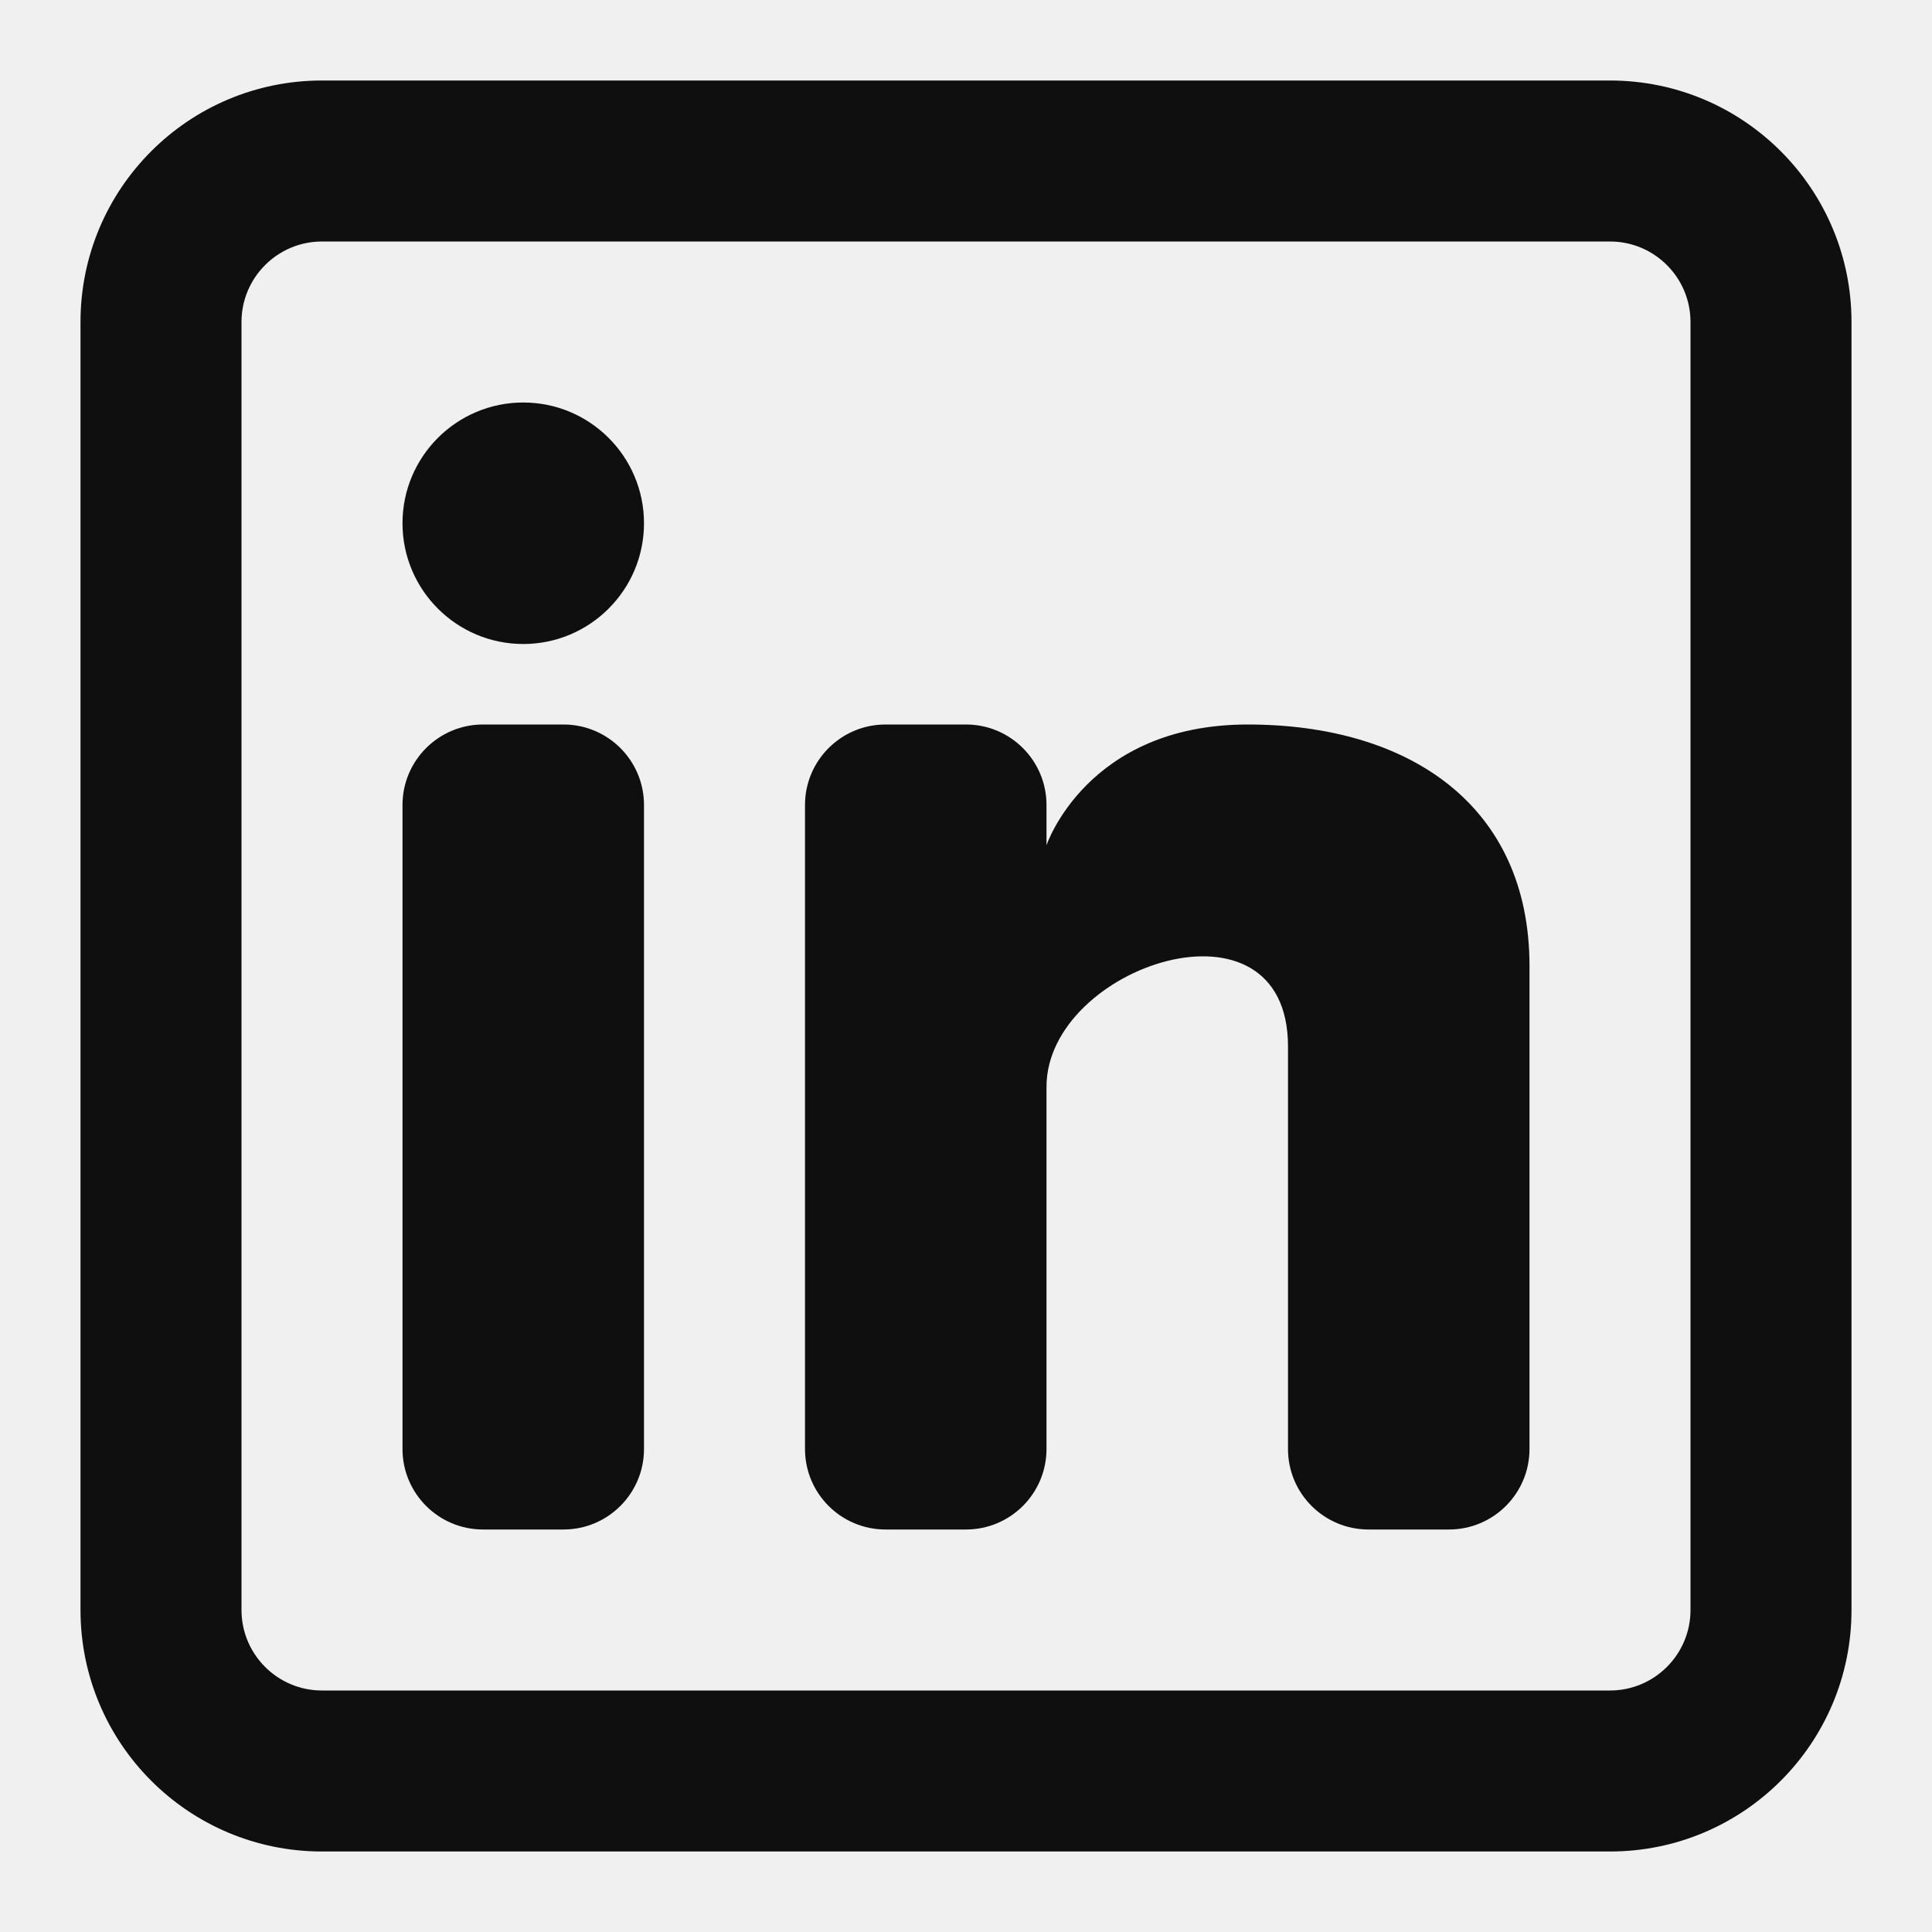
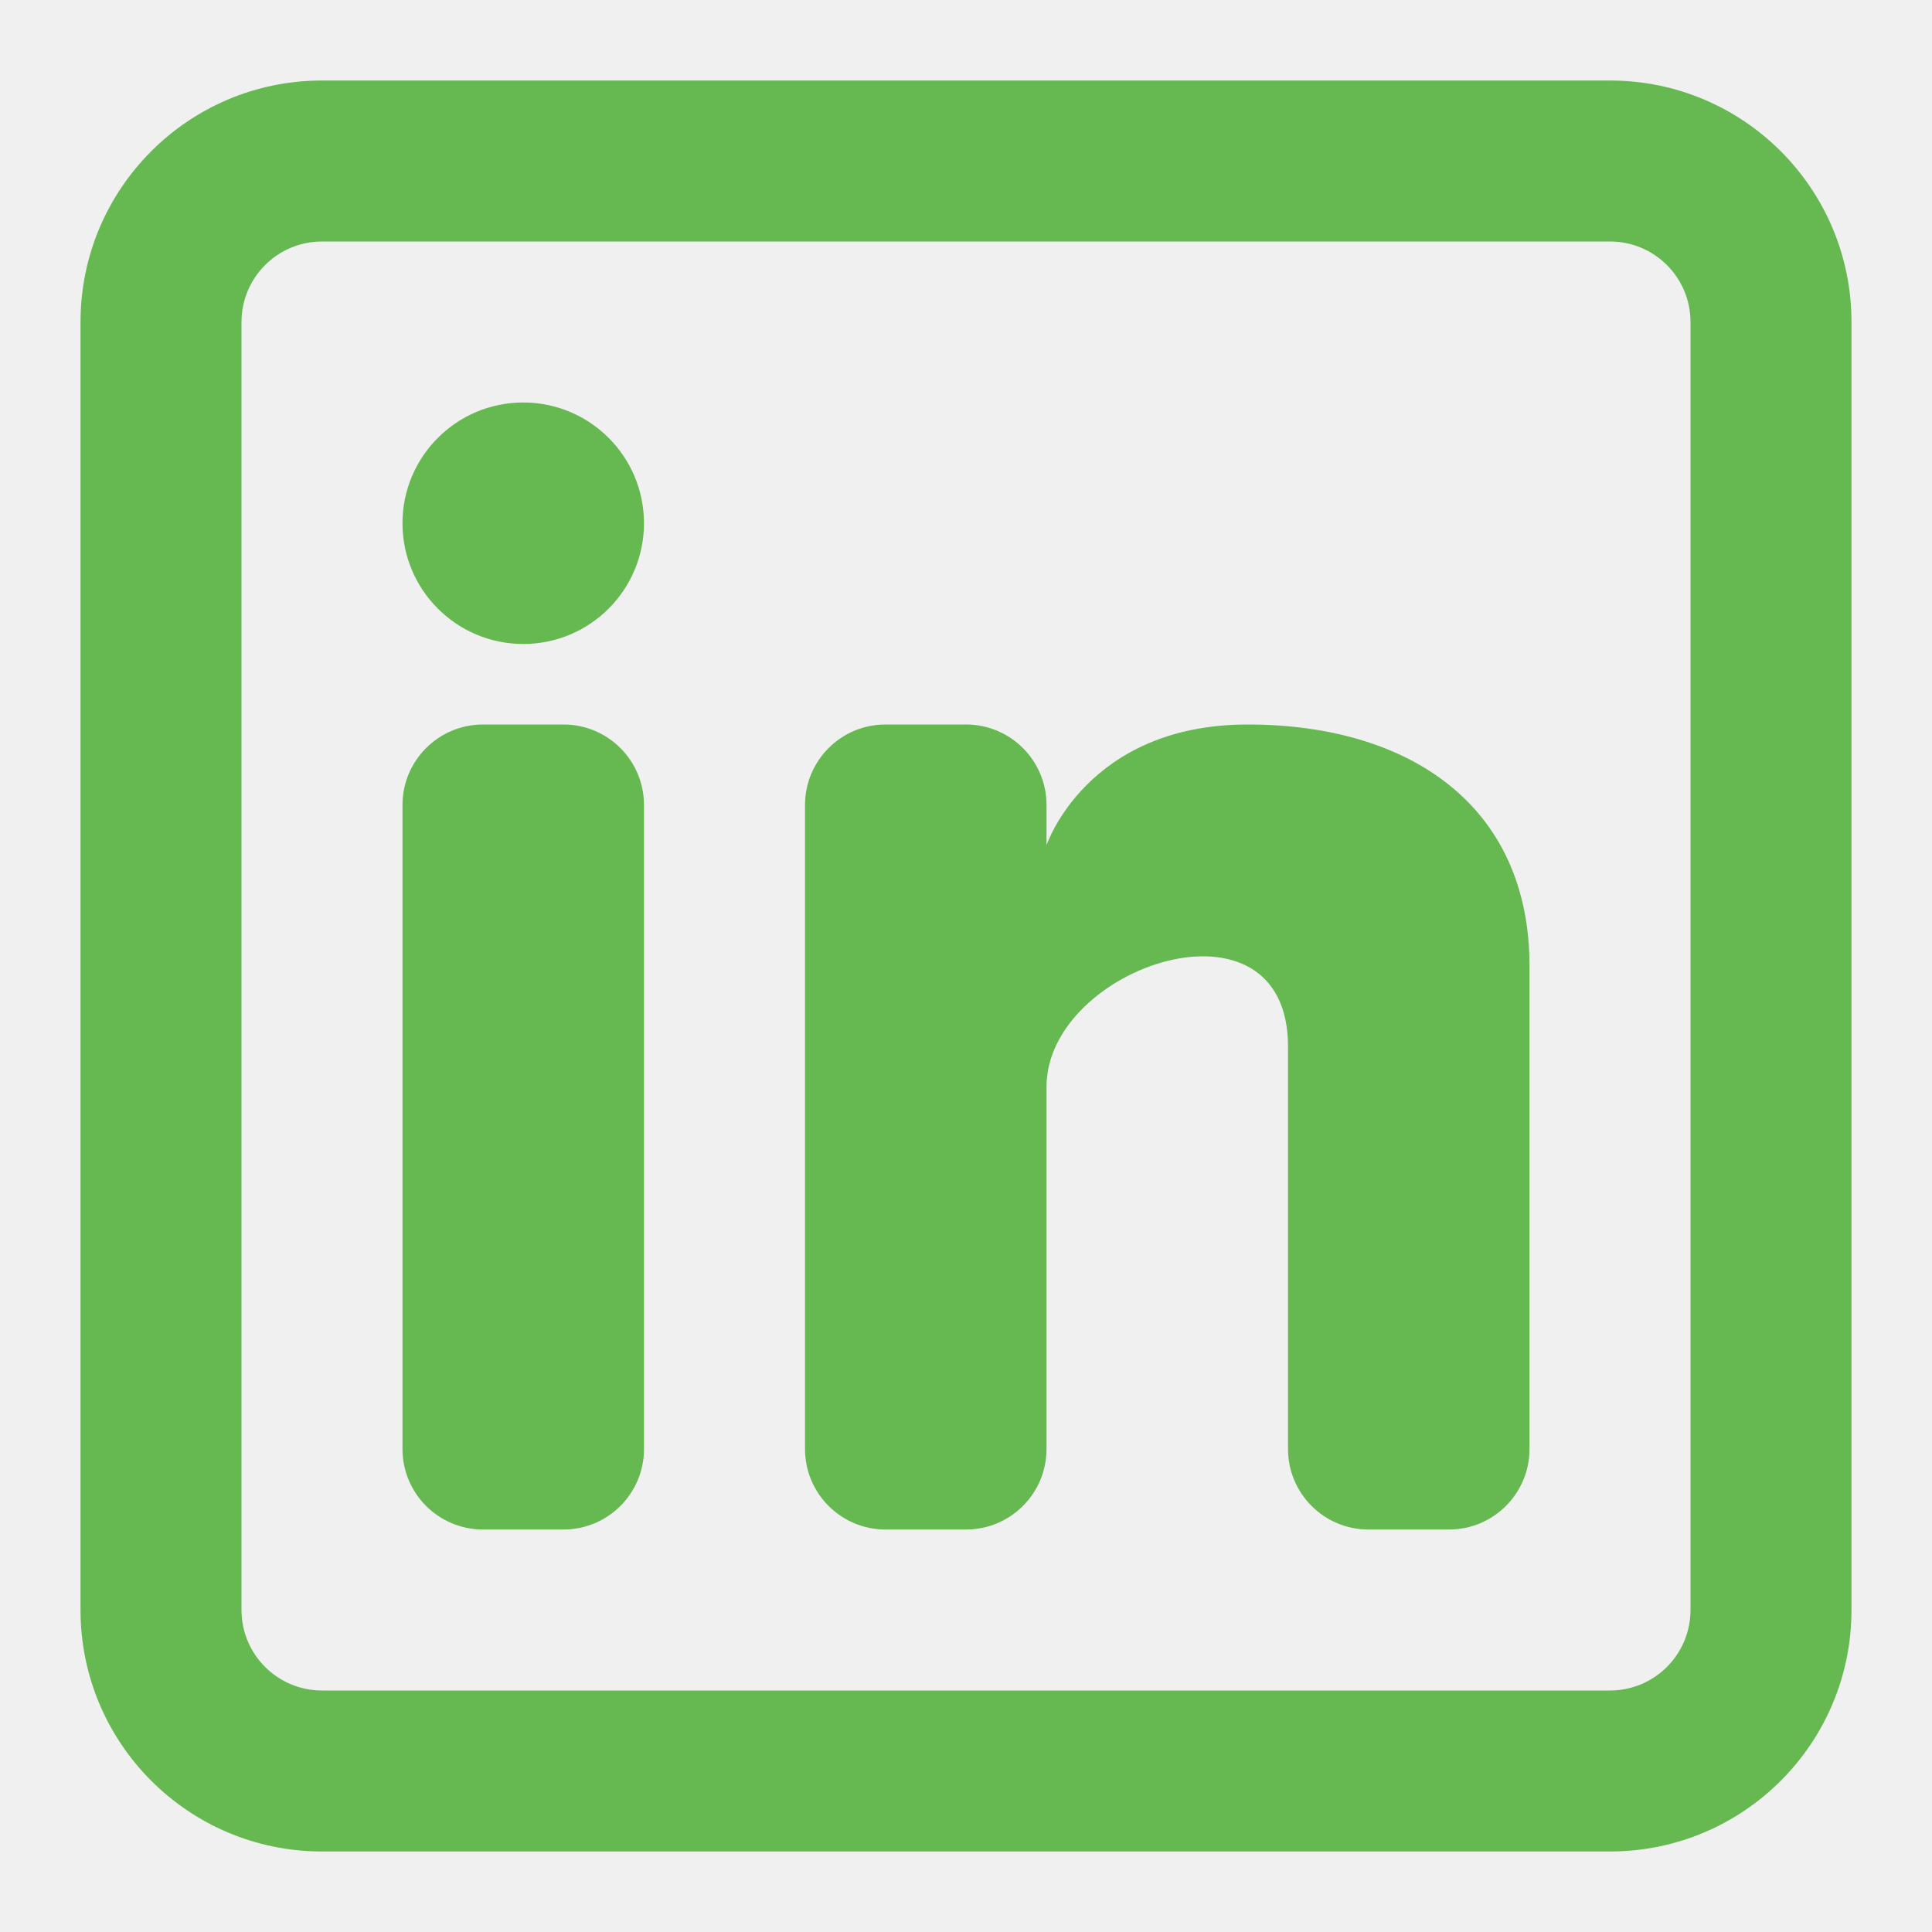
- <svg xmlns="http://www.w3.org/2000/svg" width="800px" height="800px" viewBox="0 0 24 24" fill="none">
-   <path d="M6.5 8C7.328 8 8 7.328 8 6.5C8 5.672 7.328 5 6.5 5C5.672 5 5 5.672 5 6.5C5 7.328 5.672 8 6.5 8Z" fill="#0F0F0F" />
-   <path d="M5 10C5 9.448 5.448 9 6 9H7C7.552 9 8 9.448 8 10V18C8 18.552 7.552 19 7 19H6C5.448 19 5 18.552 5 18V10Z" fill="#0F0F0F" />
-   <path d="M11 19H12C12.552 19 13 18.552 13 18V13.5C13 12 16 11 16 13V18C16 18.553 16.448 19 17 19H18C18.552 19 19 18.552 19 18V12C19 10 17.5 9 15.5 9C13.5 9 13 10.5 13 10.5V10C13 9.448 12.552 9 12 9H11C10.448 9 10 9.448 10 10V18C10 18.552 10.448 19 11 19Z" fill="#0F0F0F" />
-   <path fill-rule="evenodd" clip-rule="evenodd" d="M20 1C21.657 1 23 2.343 23 4V20C23 21.657 21.657 23 20 23H4C2.343 23 1 21.657 1 20V4C1 2.343 2.343 1 4 1H20ZM20 3C20.552 3 21 3.448 21 4V20C21 20.552 20.552 21 20 21H4C3.448 21 3 20.552 3 20V4C3 3.448 3.448 3 4 3H20Z" fill="#0F0F0F" />
+ <svg xmlns="http://www.w3.org/2000/svg" width="40" height="40" viewBox="0 0 40 40" fill="none">
+   <g clip-path="url(#clip0_10_105)">
+     <path d="M10.833 13.333C12.214 13.333 13.333 12.214 13.333 10.833C13.333 9.453 12.214 8.333 10.833 8.333C9.453 8.333 8.333 9.453 8.333 10.833C8.333 12.214 9.453 13.333 10.833 13.333Z" fill="#66B851" />
+     <path d="M8.333 16.667C8.333 15.746 9.08 15 10 15H11.667C12.587 15 13.333 15.746 13.333 16.667V30C13.333 30.921 12.587 31.667 11.667 31.667H10C9.08 31.667 8.333 30.921 8.333 30V16.667Z" fill="#66B851" />
+     <path d="M18.333 31.667H20C20.921 31.667 21.667 30.921 21.667 30V22.5C21.667 20 26.667 18.333 26.667 21.667V30.001C26.667 30.921 27.413 31.667 28.333 31.667H30C30.921 31.667 31.667 30.921 31.667 30V20C31.667 16.667 29.167 15 25.833 15C22.5 15 21.667 17.5 21.667 17.5V16.667C21.667 15.746 20.921 15 20 15H18.333C17.413 15 16.667 15.746 16.667 16.667V30C16.667 30.921 17.413 31.667 18.333 31.667Z" fill="#66B851" />
+     <path fill-rule="evenodd" clip-rule="evenodd" d="M33.333 1.667C36.095 1.667 38.333 3.905 38.333 6.667V33.333C38.333 36.095 36.095 38.333 33.333 38.333H6.667C3.905 38.333 1.667 36.095 1.667 33.333V6.667C1.667 3.905 3.905 1.667 6.667 1.667H33.333ZM33.333 5C34.254 5 35 5.746 35 6.667V33.333C35 34.254 34.254 35 33.333 35H6.667C5.746 35 5 34.254 5 33.333V6.667C5 5.746 5.746 5 6.667 5H33.333Z" fill="#66B851" />
+   </g>
+   <defs>
+     <clipPath id="clip0_10_105">
+       <rect width="40" height="40" fill="white" />
+     </clipPath>
+   </defs>
</svg>
